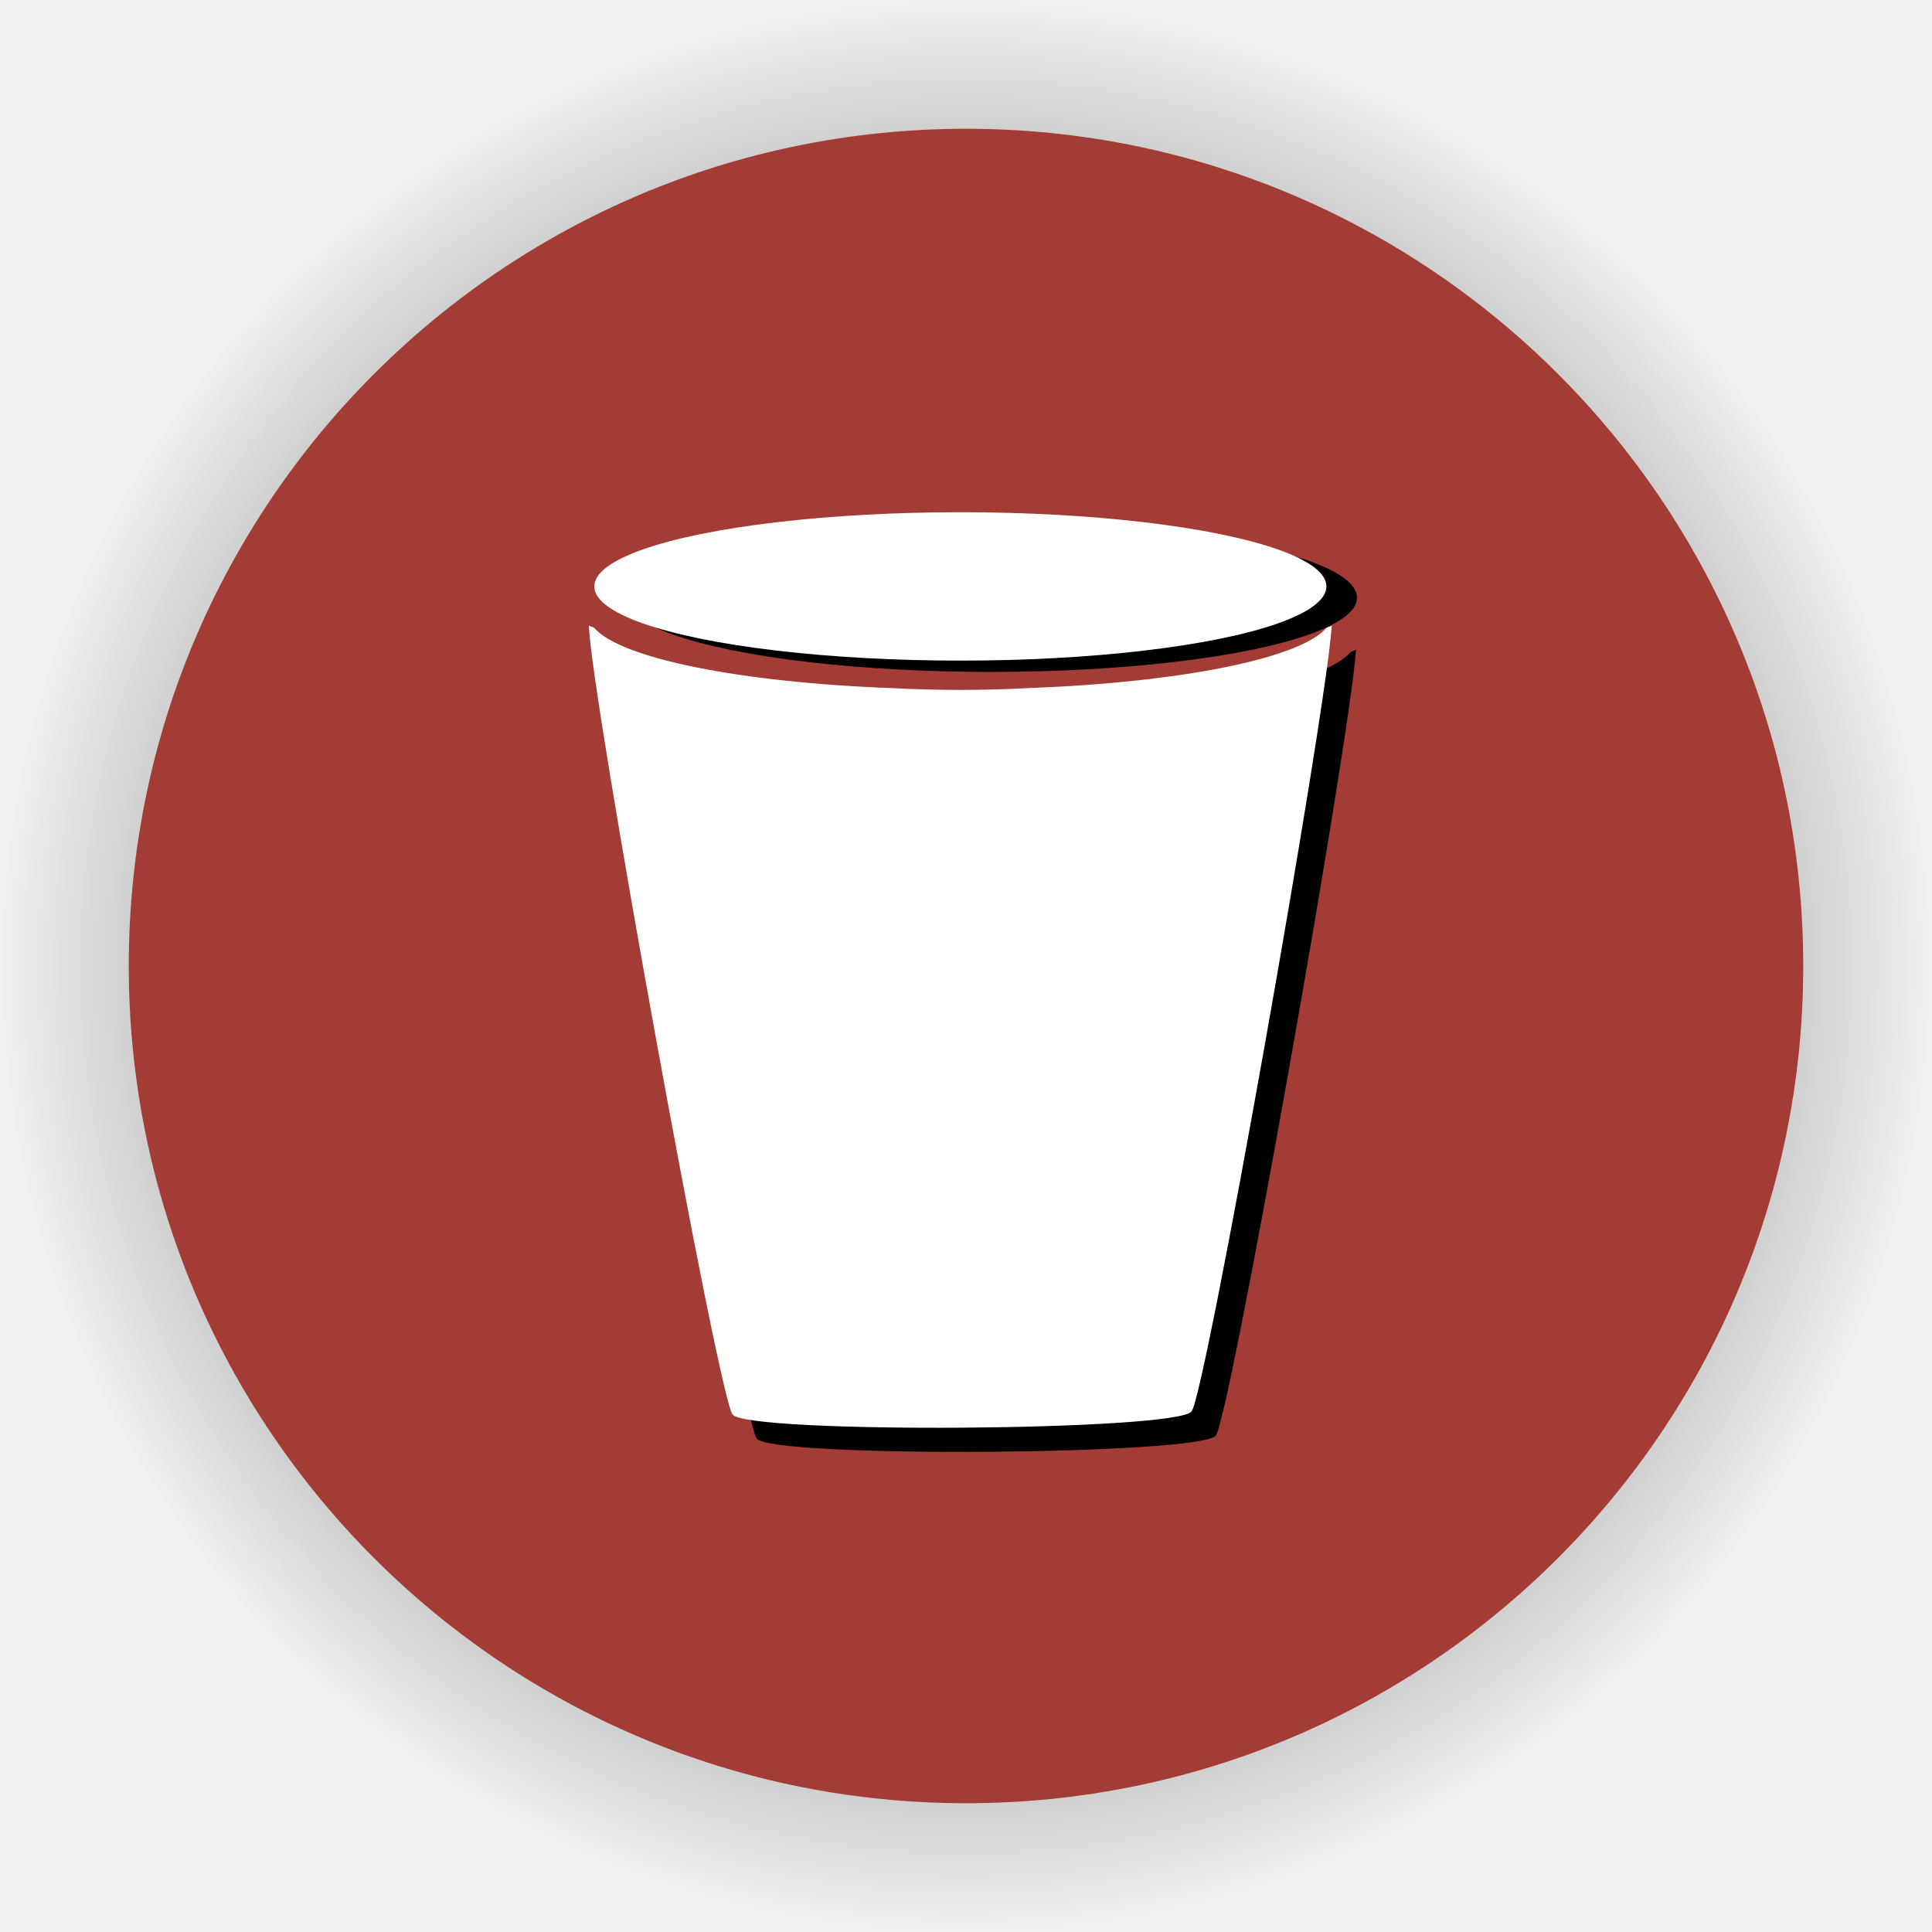
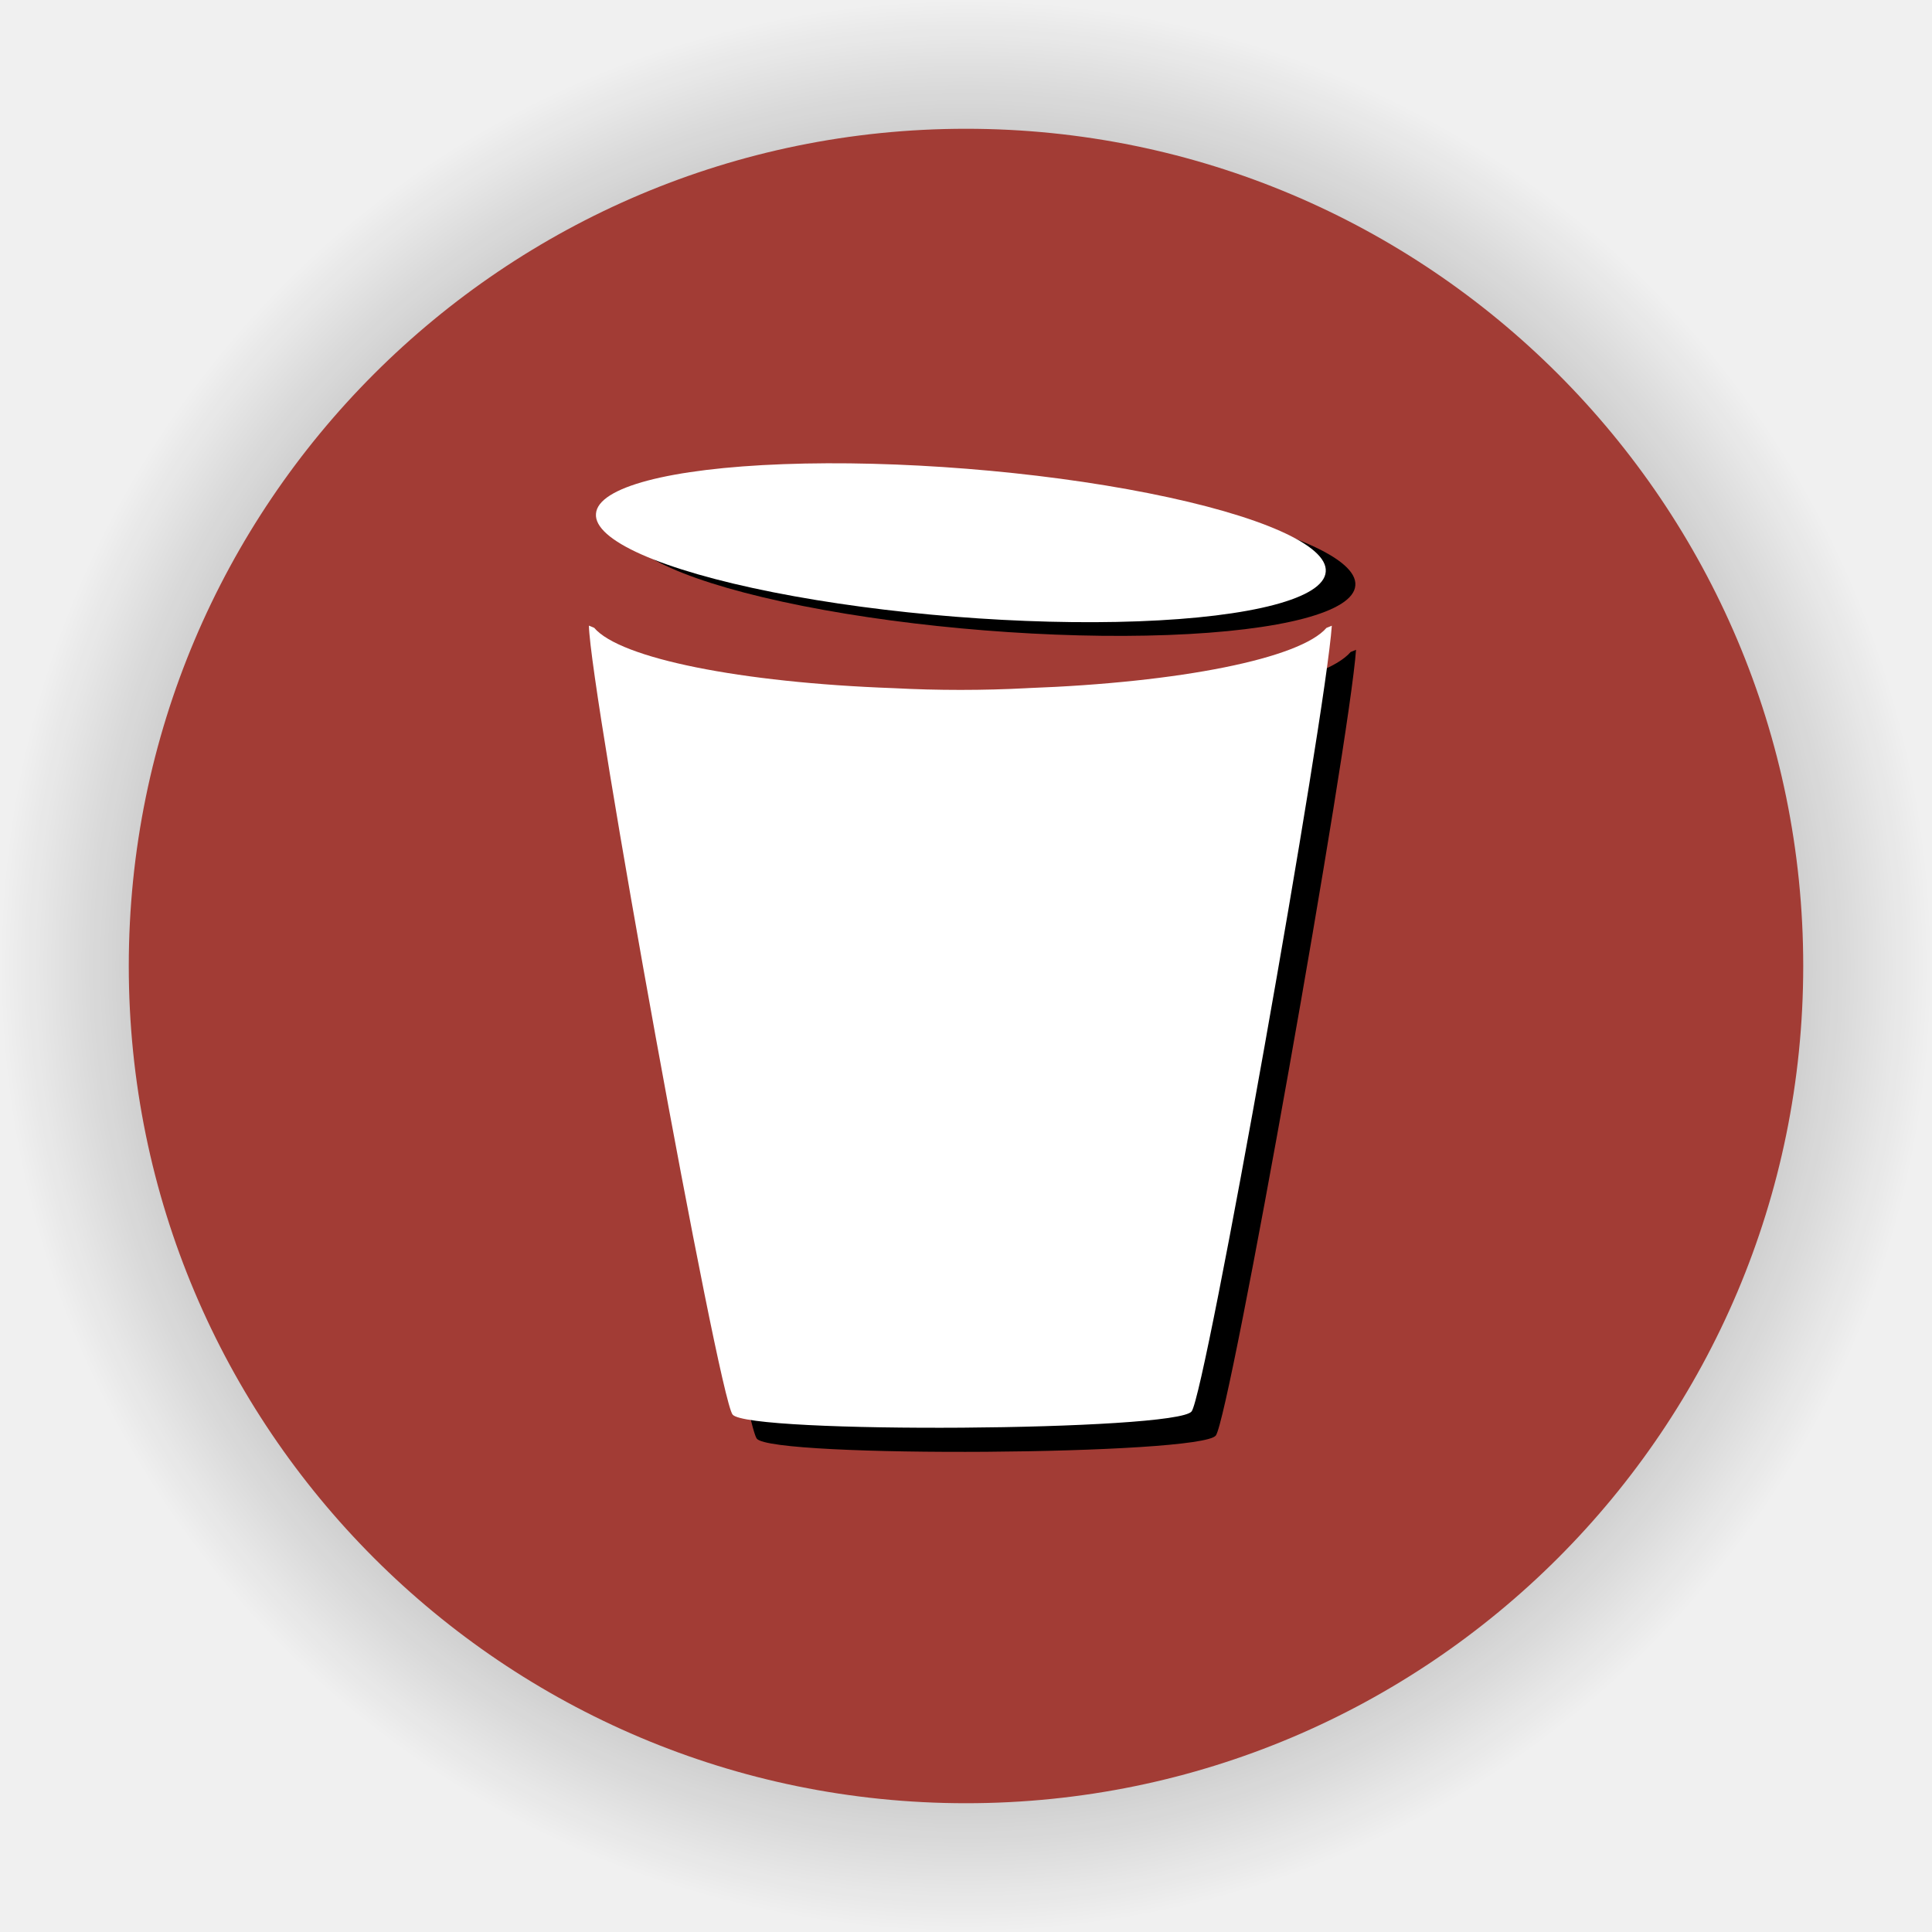
<svg xmlns="http://www.w3.org/2000/svg" xmlns:xlink="http://www.w3.org/1999/xlink" width="1091.176" height="1091.176" id="svg2985" version="1.1">
  <defs id="defs2987">
    <linearGradient id="linearGradient3825">
      <stop style="stop-color:#000000;stop-opacity:1;" offset="0" id="stop3827" />
      <stop style="stop-color:#000000;stop-opacity:0;" offset="1" id="stop3829" />
    </linearGradient>
    <radialGradient xlink:href="#linearGradient3825" id="radialGradient3831" cx="201.429" cy="696.648" fx="201.429" fy="696.648" r="472.857" gradientUnits="userSpaceOnUse" />
  </defs>
  <g id="layer1" transform="translate(553.6693,75.07382)">
    <path style="fill:url(#radialGradient3831);fill-opacity:1;stroke:none" id="path2993-7" d="m 674.286,696.648 a 472.857,472.857 0 1 1 -945.714,0 472.857,472.857 0 1 1 945.714,0 z" transform="matrix(1.153812,0,0,1.153812,-240.4919,-333.2862)" />
    <path style="fill:#a23c35;fill-opacity:1;stroke:none" id="path2993" d="m 674.286,696.648 a 472.857,472.857 0 1 1 -945.714,0 472.857,472.857 0 1 1 945.714,0 z" transform="translate(-209.5098,-226.1336)" />
  </g>
  <g id="layer8">
    <path style="fill:#000000;fill-opacity:1;stroke:none" d="m 346.275,366.959 c 0.791,37.13 72.945,434.825 81.141,445.567 8.414,11.027 250.905,9.375 259.273,-1.766 7.974,-10.615 75.627,-392.294 79.182,-443.758 -1,0.417 -2.022,0.838 -3.036,1.249 -14.835,17.239 -82.605,30.857 -168.743,34.003 -0.072,0.003 -0.144,0.019 -0.215,0.021 -12.365,0.656 -24.959,0.991 -37.75,0.991 -12.799,0 -25.42,-0.333 -37.793,-0.991 -0.028,-0.002 -0.057,0.002 -0.086,0 -86.347,-3.136 -154.279,-16.804 -169.001,-34.089 -0.993,-0.403 -1.992,-0.819 -2.972,-1.227 z" id="path6434-1-6-9" />
-     <path style="fill:#000000;fill-opacity:1;stroke:none" id="path6948-2-4-4" d="m -1254.286,296.891 a 304.286,80 0 1 1 -608.571,0 304.286,80 0 1 1 608.571,0 z" transform="matrix(0.6793931,0,0,0.5228536,1618.56,182.3581)" />
+     <path style="fill:#000000;fill-opacity:1;stroke:none" id="path6948-2-4-4" d="m -1254.286,296.891 a 304.286,80 0 1 1 -608.571,0 304.286,80 0 1 1 608.571,0 z" transform="matrix(0.6772537,0.05387336,-0.04146036,0.5212072,1627.254,243.4873)" />
  </g>
  <g id="layer9">
    <path style="fill:#ffffff;fill-opacity:1;stroke:none" d="m 332.604,353.345 c 0.791,37.13 72.945,434.825 81.141,445.567 8.414,11.027 250.905,9.375 259.273,-1.766 7.974,-10.616 75.627,-392.294 79.182,-443.758 -1,0.417 -2.022,0.838 -3.036,1.249 -14.835,17.239 -82.605,30.857 -168.743,34.003 -0.072,0.003 -0.144,0.019 -0.215,0.021 -12.365,0.656 -24.959,0.991 -37.75,0.991 -12.799,0 -25.42,-0.333 -37.793,-0.991 -0.028,-0.002 -0.057,0.002 -0.086,0 -86.347,-3.136 -154.279,-16.804 -169.001,-34.089 -0.993,-0.403 -1.992,-0.819 -2.972,-1.227 z" id="path6434-1-6" />
-     <path style="fill:#ffffff;fill-opacity:1;stroke:none" id="path6948-2-4" d="m -1254.286,296.891 a 304.286,80 0 1 1 -608.571,0 304.286,80 0 1 1 608.571,0 z" transform="matrix(0.6793931,0,0,0.5228536,1601.285,175.9738)" />
+     <path style="fill:#ffffff;fill-opacity:1;stroke:none" id="path6948-2-4" d="m -1254.286,296.891 a 304.286,80 0 1 1 -608.571,0 304.286,80 0 1 1 608.571,0 z" transform="matrix(0.6772537,0.05387336,-0.04146036,0.5212072,1610.54,235.7532)" />
  </g>
</svg>
